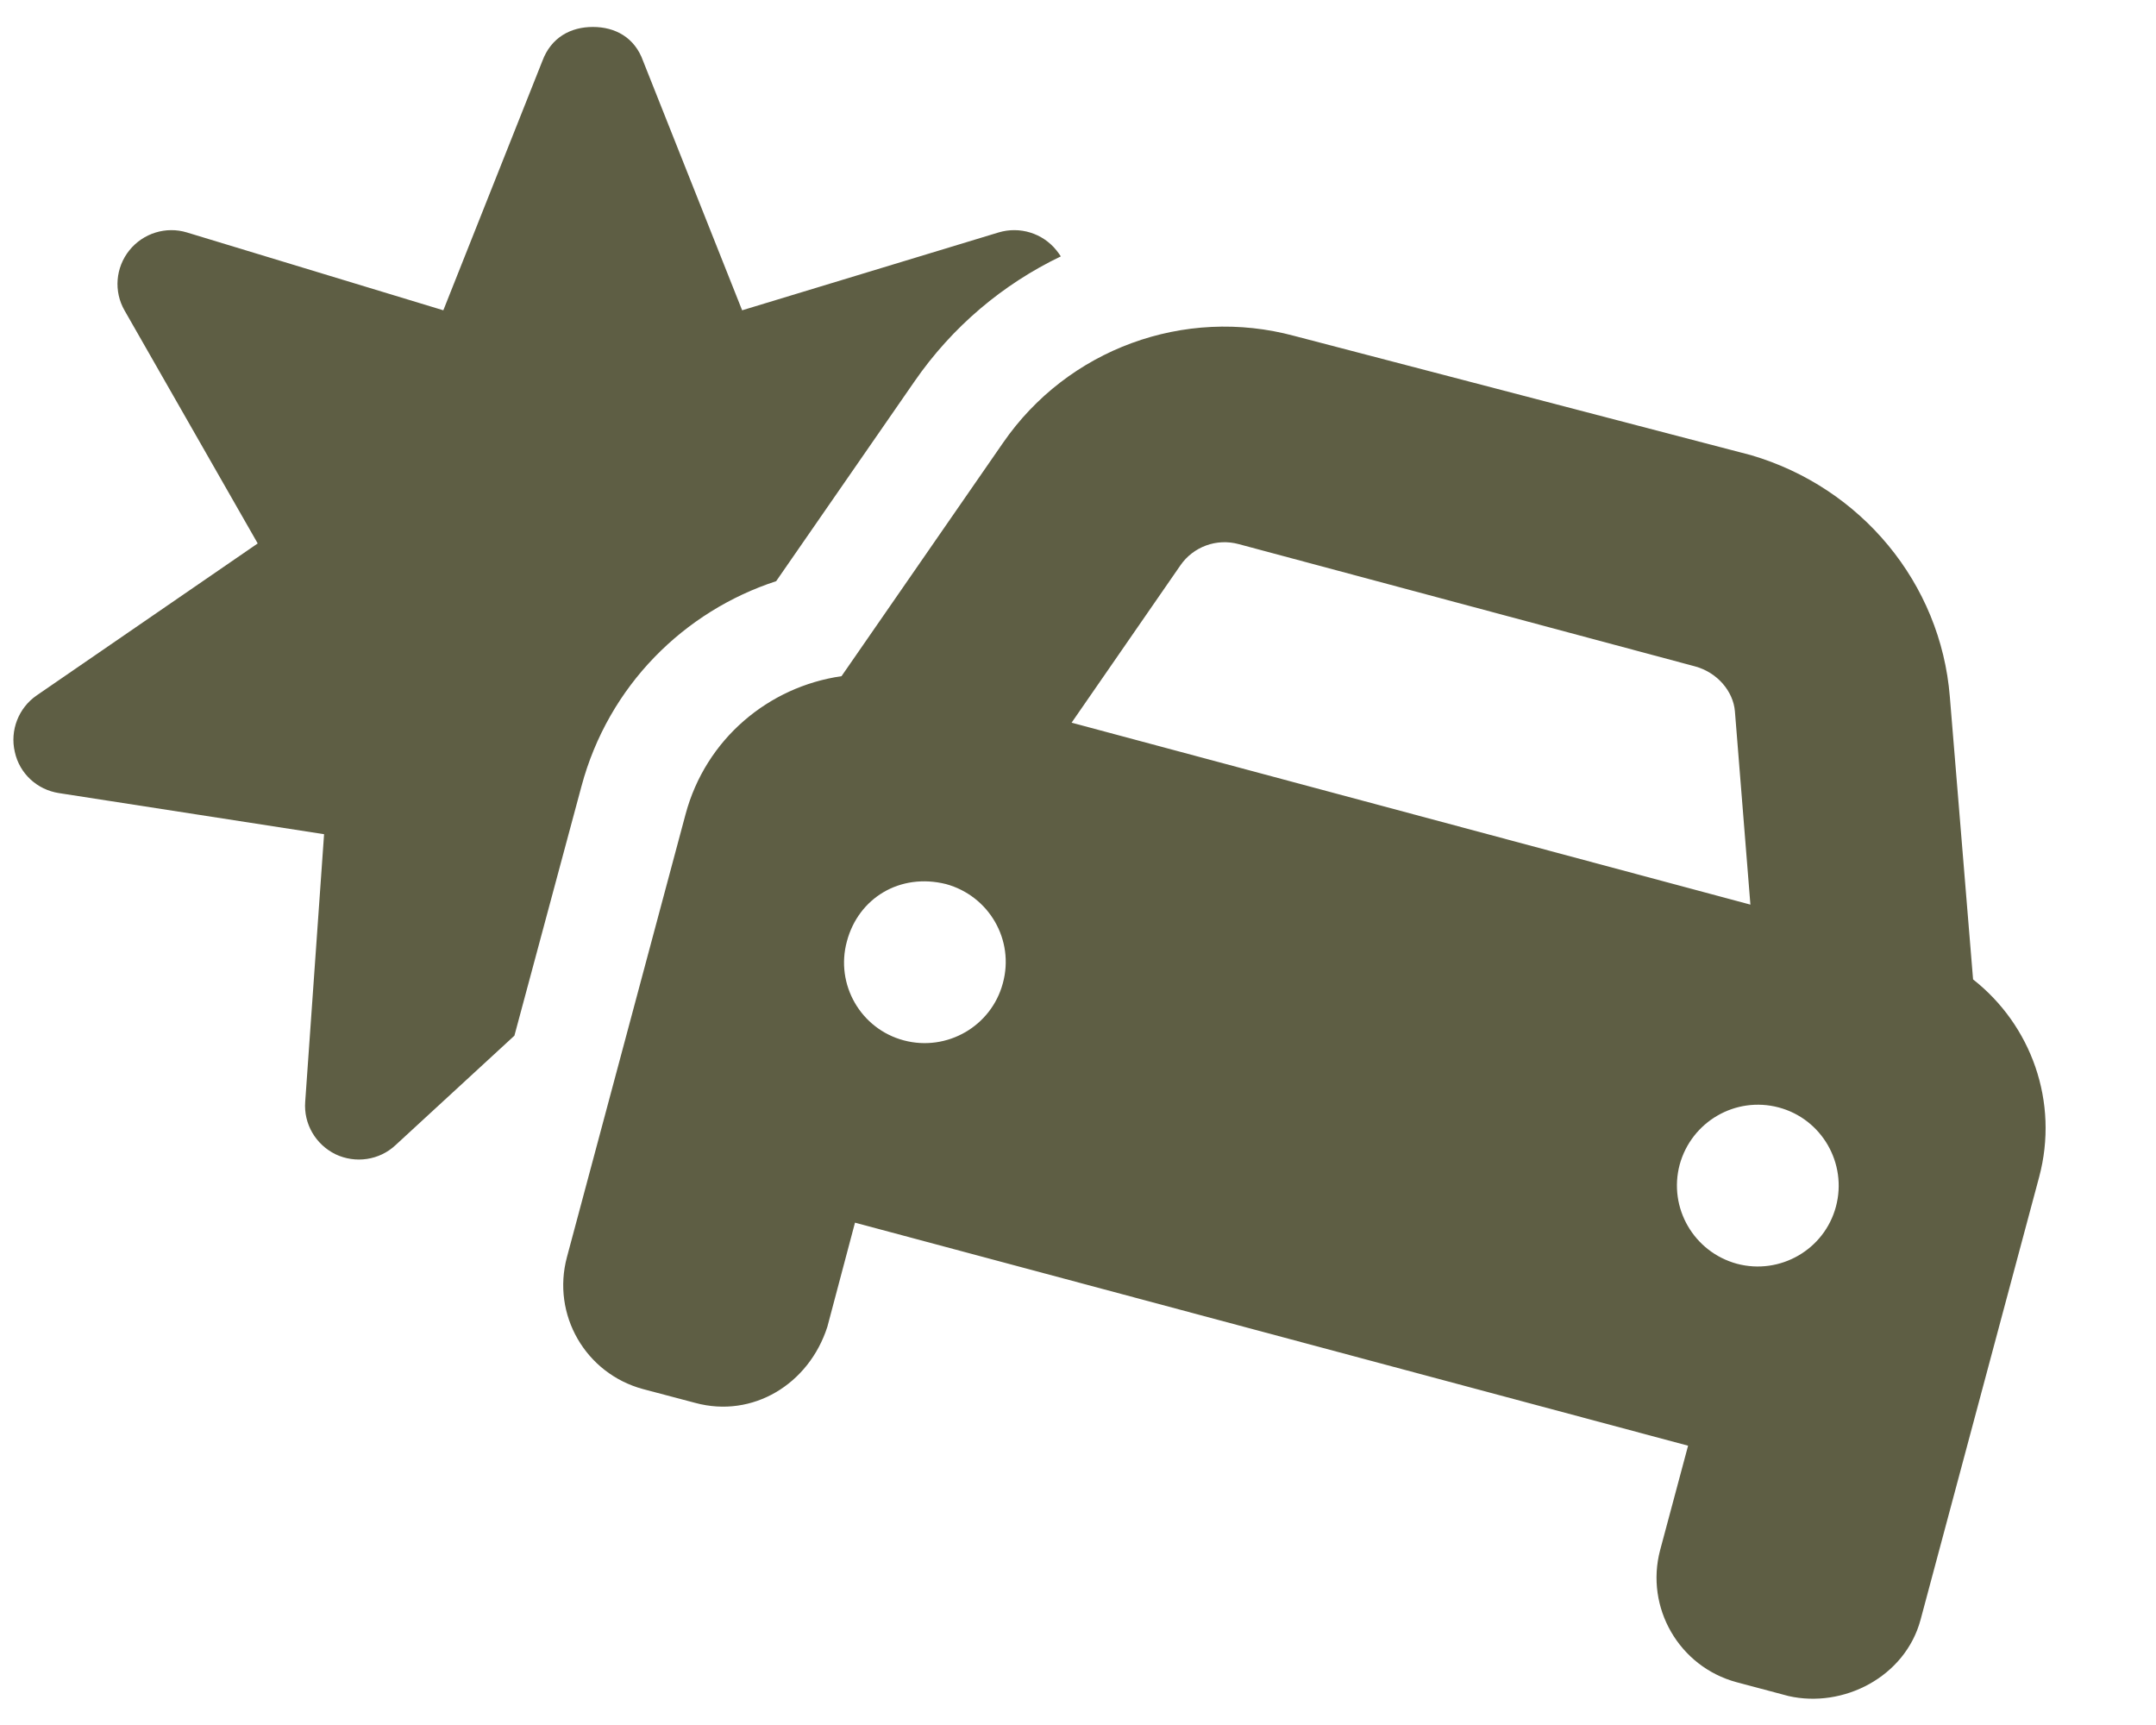
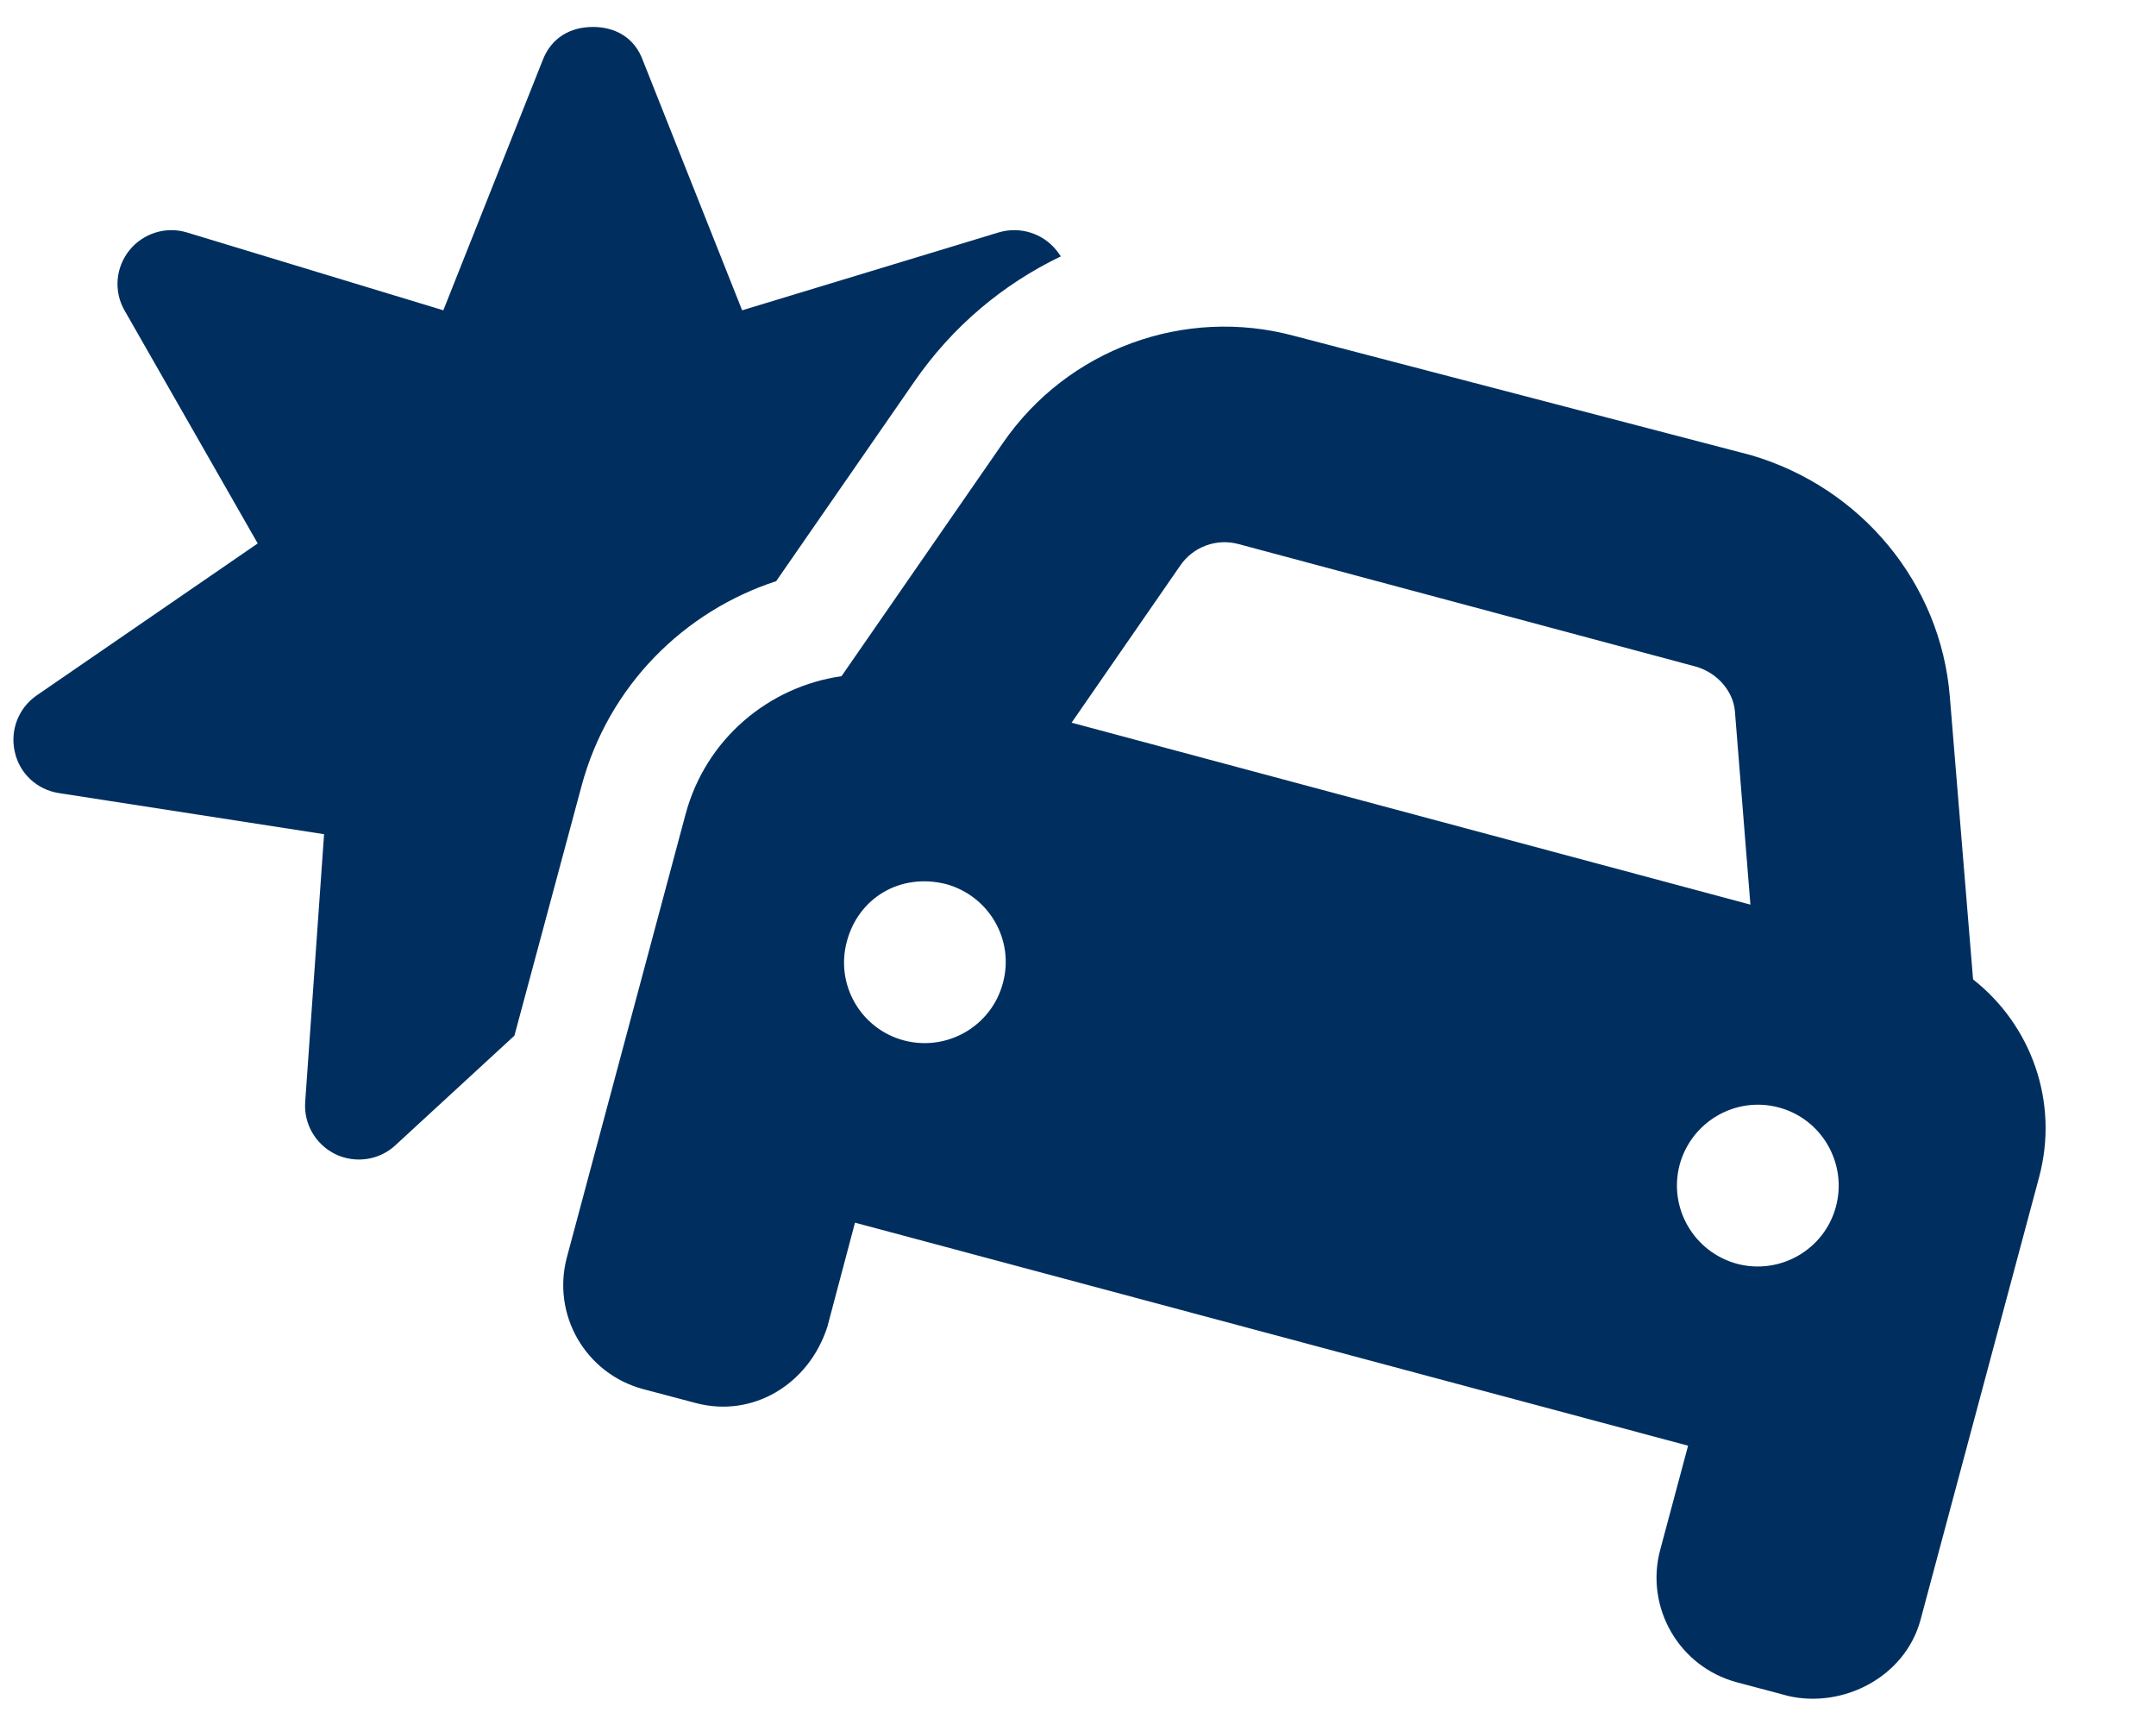
<svg xmlns="http://www.w3.org/2000/svg" version="1.1" id="Layer_1" x="0px" y="0px" viewBox="0 0 640 512" style="enable-background:new 0 0 640 512;" xml:space="preserve">
  <style type="text/css">
- 	.st0{fill:#5E5E44;}
+ 	.st0{fill:#002F5F;}
</style>
  <path class="st0" d="M176,8c6.6,0,12.4,3.1,14.9,10.1l29.4,74L296.4,69c6.3-1.9,13.1,0.2,17.2,5.3c0.5,0.6,0.9,1.2,1.3,1.8  c-17.1,8.2-32.2,20.8-43.5,37.2l-41,59.2c-27.3,8.9-49.8,31-57.8,60.9l-19.9,74l-35.3,32.5c-4.8,4.5-11.9,5.5-17.8,2.7  c-5.9-2.9-9.5-9-9-15.6l5.6-79.4l-78.7-12.2c-6.5-1-11.7-5.8-13.1-12.2c-1.5-6.4,1.1-13.1,6.5-16.8l65.6-45.1L37,92.2  c-3.3-5.7-2.7-12.8,1.4-17.9s10.9-7.2,17.1-5.3l76.1,23.1l29.4-74C163.6,11.1,169.4,8,176,8L176,8z M384.2,99.7l135.6,35.4  c32.7,9.6,56.3,38,59,71.7l6.9,83.9c17.2,13.5,25.6,36.3,19.6,58.7l-35.2,131.4c-4.6,17-23,26.3-39.2,22.6l-15.4-4.1  c-17.1-4.6-27.2-22.2-22.7-39.2l8.3-31l-247.3-66.2l-8.2,30.9c-5.5,17.1-22.2,27.2-39.2,22.6l-15.5-4.1  c-17.1-4.6-27.2-22.1-22.6-39.2l35.2-131.4c6-22.4,24.7-37.9,46.3-41l47.9-69.2C316.9,103.6,351.6,90.9,384.2,99.7L384.2,99.7z   M367.7,161.5c-6.6-1.8-13.5,0.8-17.3,6.3l-32.3,46.7l201.5,54l-4.6-57.4c-0.5-5.9-5.2-11.5-11.8-13.3L367.7,161.5z M268.3,308.8  c12.8,3.4,26-4.2,29.4-17c3.5-12.8-4.1-25.9-16.9-29.4c-13.7-3.4-26,4.2-29.4,17C247.9,292.2,255.5,305.4,268.3,308.8z M528,328.7  c-12.8-3.4-25.9,4.2-29.4,17c-3.4,12.8,4.2,25.9,17,29.4c12.8,3.4,26-4.2,29.4-17C548.4,345.3,540.8,332.1,528,328.7z" />
</svg>
